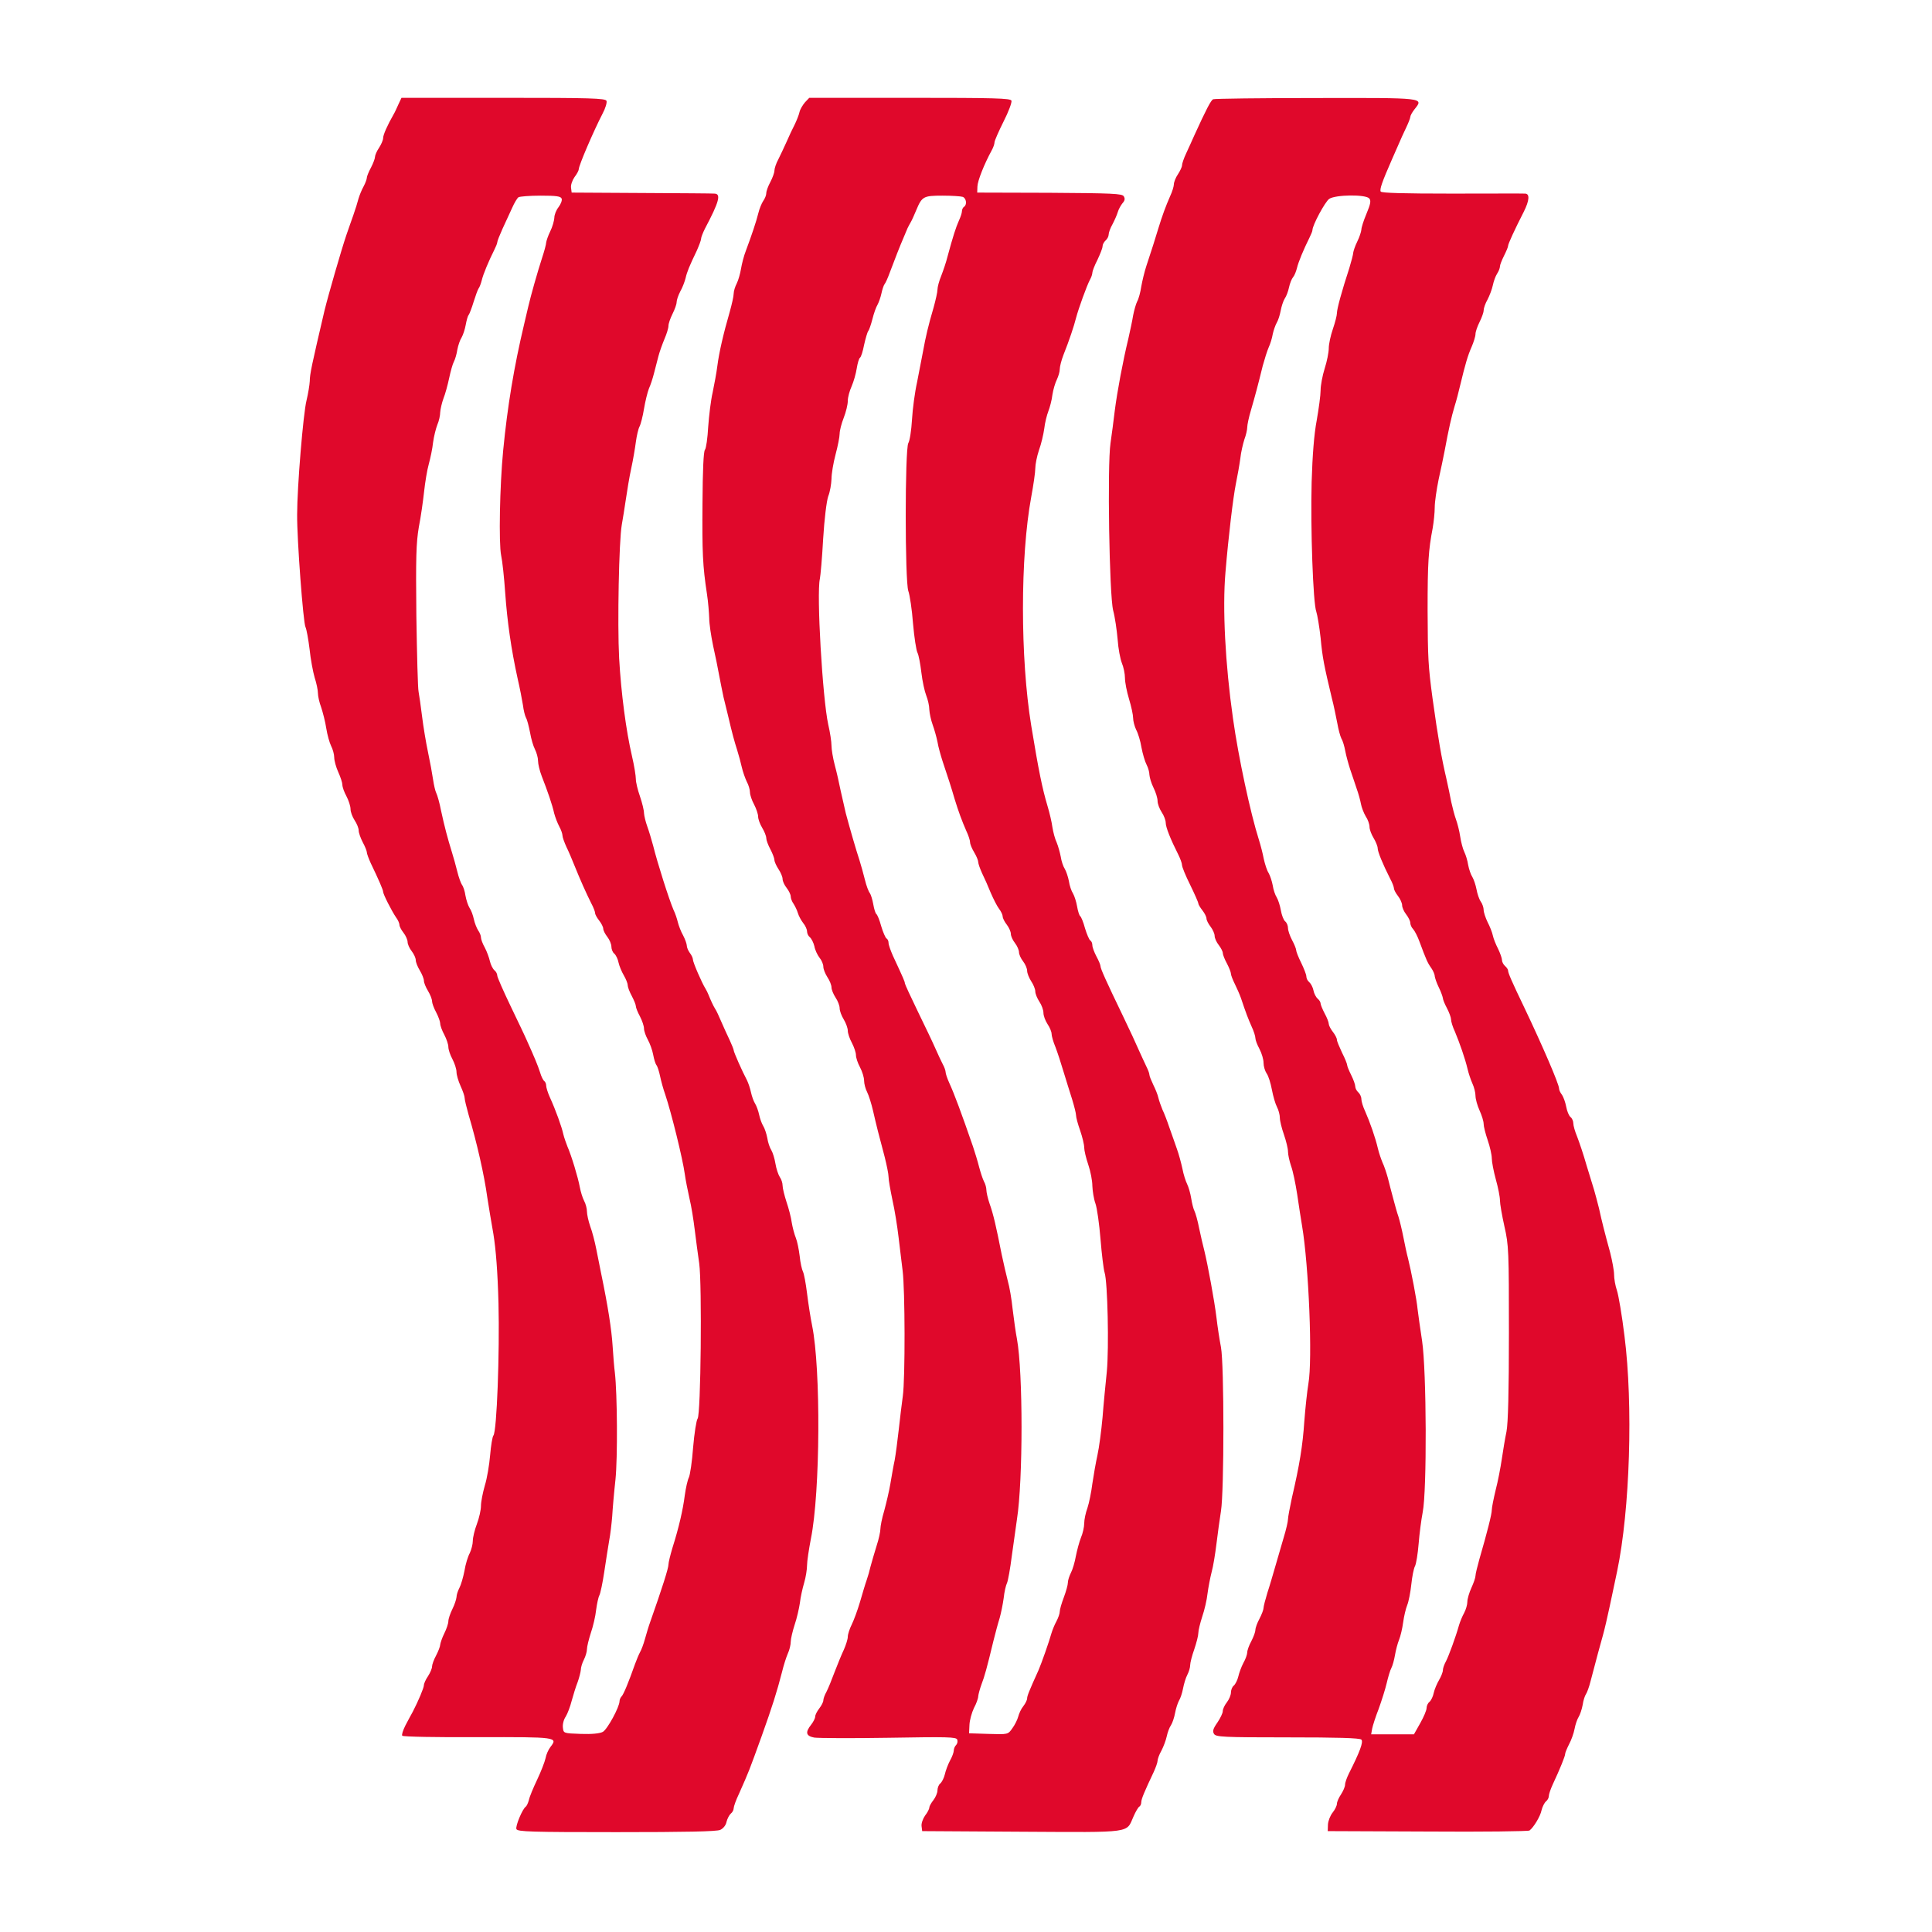
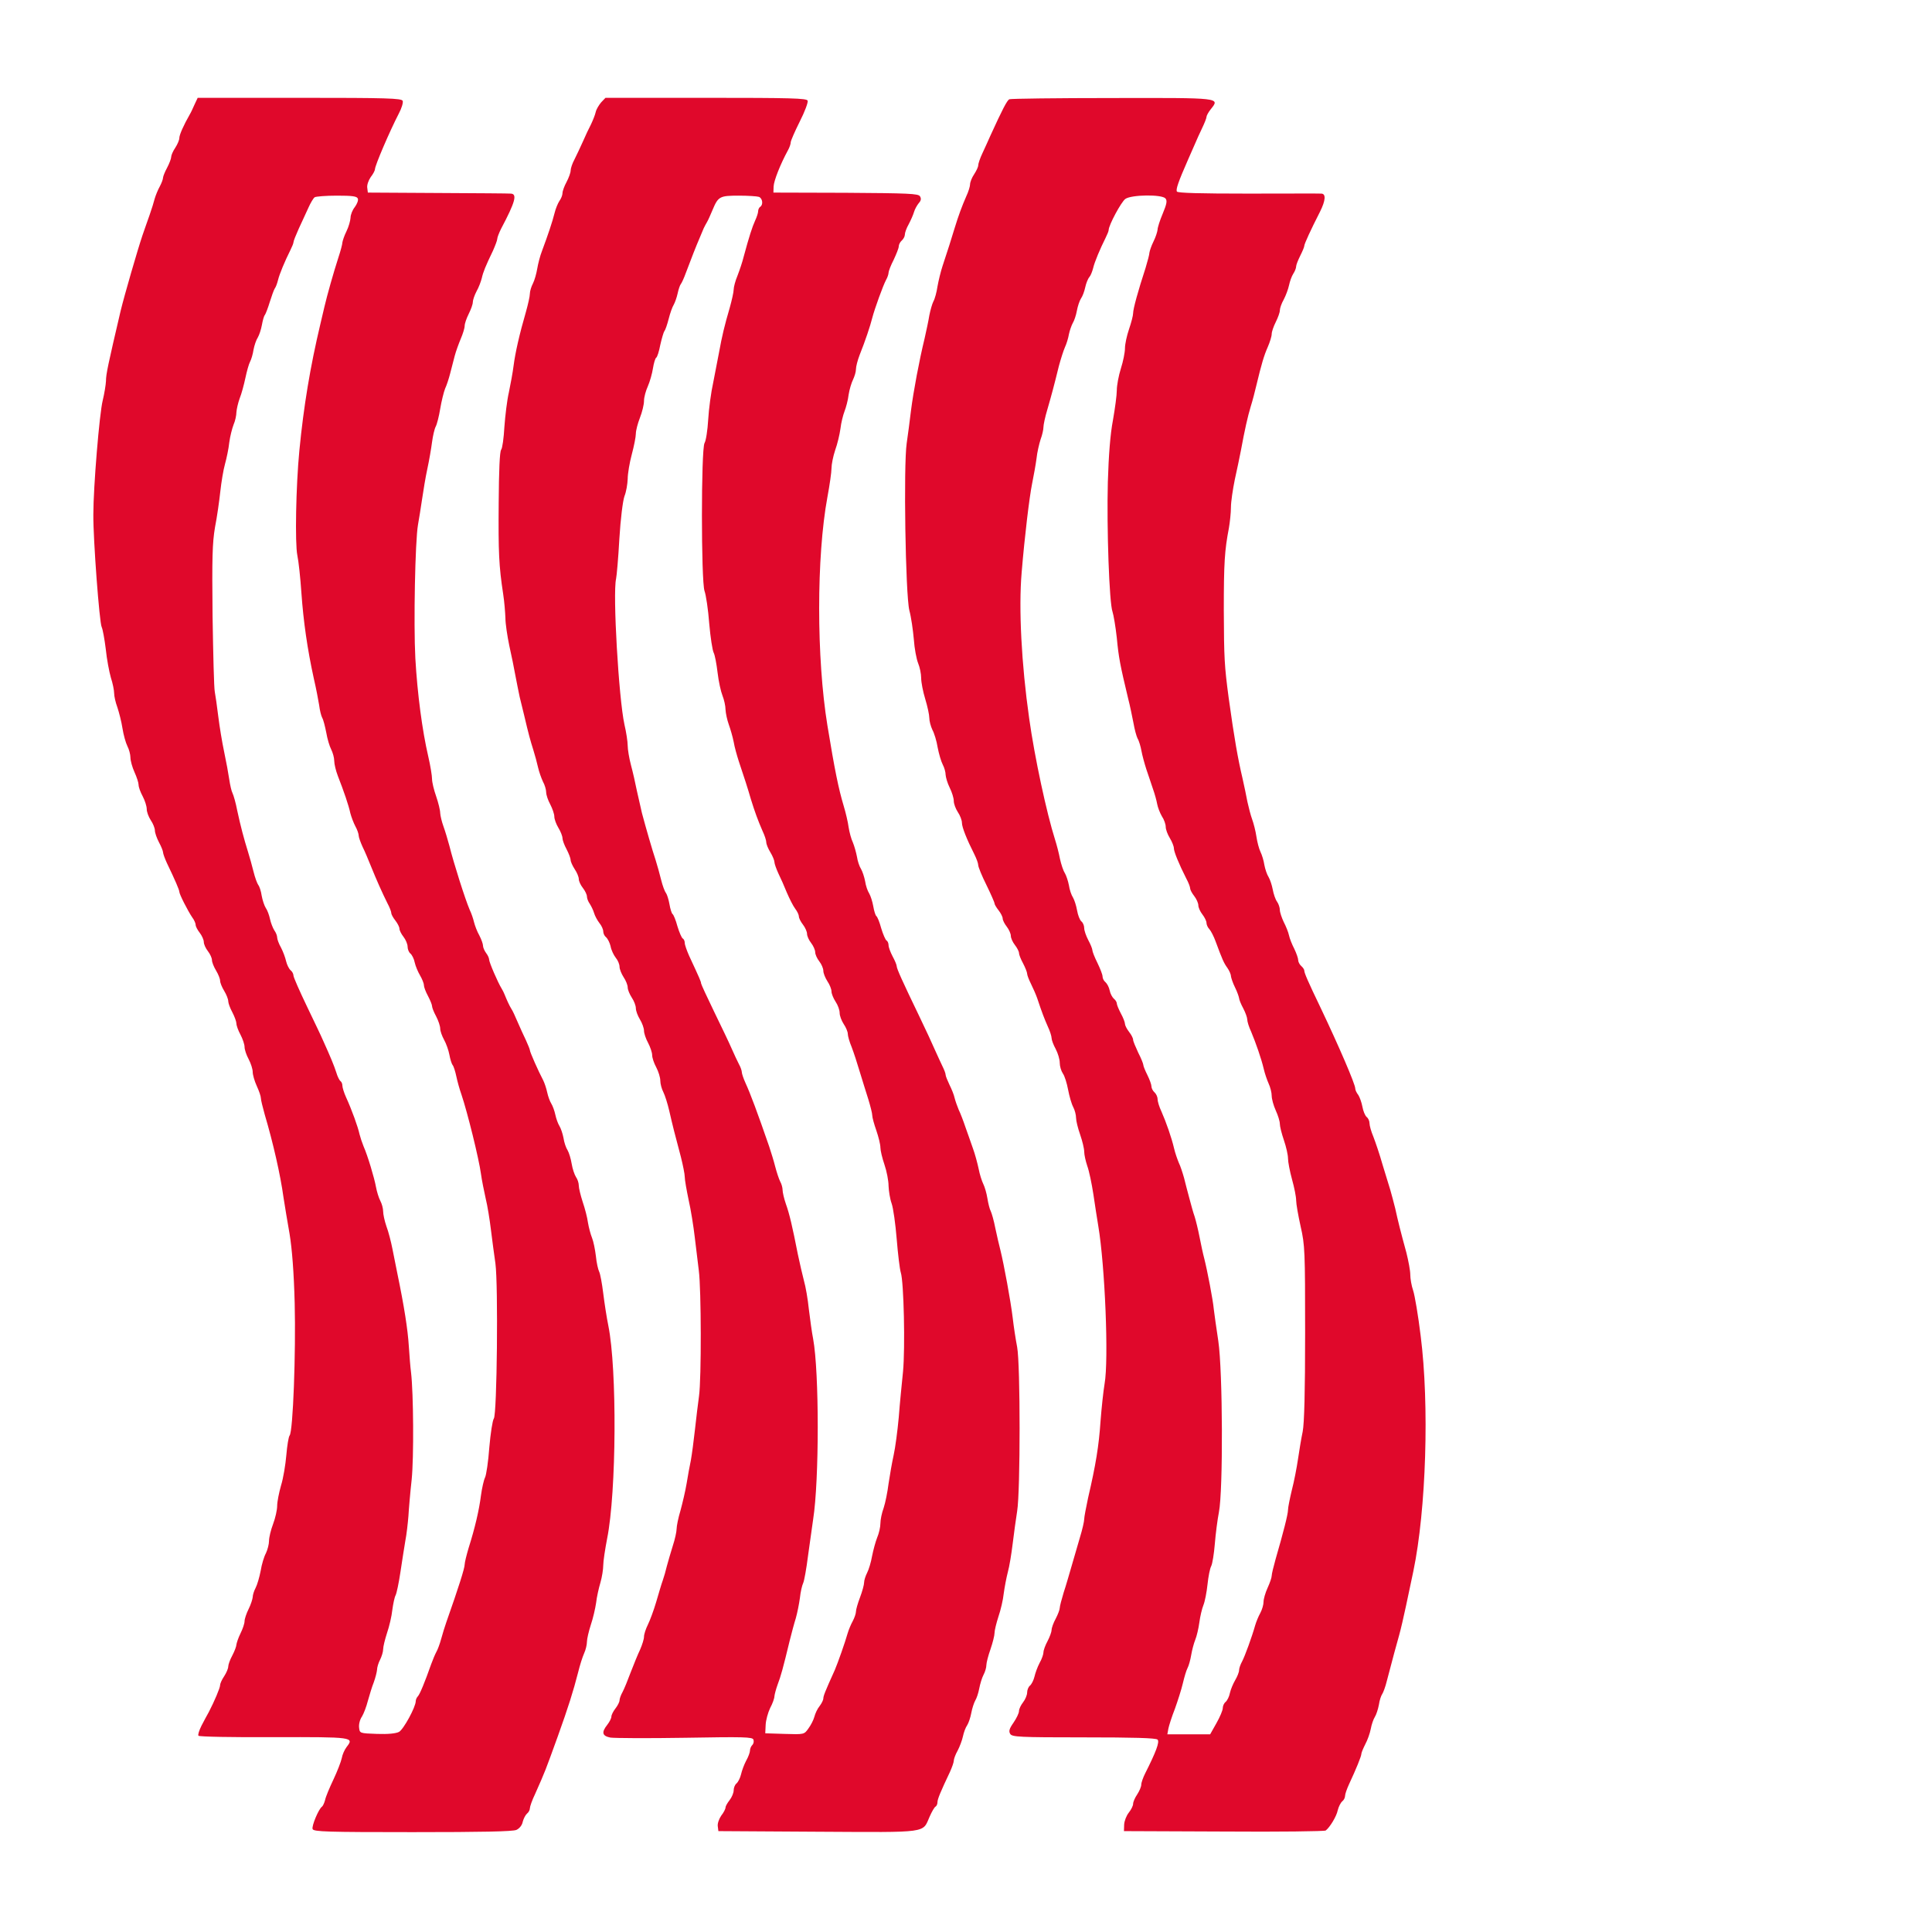
- <svg xmlns="http://www.w3.org/2000/svg" viewBox="0 0 948 948" width="948" height="948">
+ <svg xmlns="http://www.w3.org/2000/svg" viewBox="100 0 948 948" width="948" height="948">
  <g transform="translate(0,948) scale(0.1,-0.1)" fill="#E0082B" stroke="none">
    <path d="M1955 8968 c-8 -18 -18 -40 -23 -48 -32 -56 -52 -102 -52 -117 0 -10 -9 -31 -20 -48 -11 -16 -20 -37 -20 -45 0 -8 -9 -32 -20 -53 -11 -20 -20 -43 -20 -49 0 -7 -7 -26 -16 -43 -9 -16 -20 -43 -25 -60 -4 -16 -15 -52 -25 -80 -10 -27 -25 -72 -35 -100 -24 -71 -88 -292 -107 -370 -62 -265 -72 -311 -72 -345 -1 -19 -8 -62 -16 -95 -16 -63 -46 -424 -46 -560 -1 -123 30 -532 41 -552 5 -10 14 -59 20 -108 5 -50 17 -112 25 -140 9 -27 16 -62 16 -76 0 -15 7 -46 16 -70 8 -24 20 -70 25 -103 5 -32 16 -71 24 -87 8 -15 15 -41 15 -56 0 -15 9 -48 20 -72 11 -24 20 -52 20 -62 0 -11 9 -36 20 -56 11 -21 20 -49 20 -63 0 -14 9 -38 20 -55 11 -16 20 -39 20 -50 0 -11 9 -37 20 -58 11 -20 20 -43 20 -49 0 -7 9 -31 19 -53 40 -83 61 -132 61 -141 0 -12 42 -94 63 -125 10 -13 17 -30 17 -37 0 -8 9 -25 20 -39 11 -14 20 -35 20 -45 0 -11 9 -31 20 -45 11 -14 20 -34 20 -44 0 -10 9 -33 20 -51 11 -18 20 -41 20 -50 0 -10 9 -32 20 -50 11 -18 20 -41 20 -51 0 -9 9 -34 20 -54 11 -21 20 -46 20 -55 0 -10 9 -35 20 -55 11 -21 20 -48 20 -60 0 -13 9 -40 20 -60 11 -21 20 -49 20 -63 0 -14 9 -45 20 -69 11 -24 20 -50 20 -59 0 -9 9 -45 19 -81 41 -138 77 -296 92 -406 6 -38 19 -119 30 -180 12 -74 21 -186 25 -340 6 -241 -8 -629 -25 -649 -5 -6 -12 -49 -16 -96 -4 -47 -15 -114 -26 -149 -10 -35 -19 -80 -19 -100 0 -20 -9 -60 -20 -89 -11 -29 -20 -66 -20 -83 0 -16 -7 -43 -15 -60 -9 -16 -21 -55 -26 -87 -6 -31 -17 -69 -25 -84 -8 -15 -14 -35 -14 -45 -1 -10 -9 -36 -20 -58 -11 -22 -20 -49 -20 -60 0 -11 -9 -38 -20 -60 -11 -22 -19 -47 -20 -55 0 -8 -9 -32 -20 -53 -11 -20 -20 -45 -20 -54 0 -10 -9 -31 -20 -48 -11 -16 -20 -36 -20 -44 0 -13 -28 -79 -55 -131 -8 -14 -24 -44 -36 -67 -12 -24 -19 -46 -15 -50 4 -5 171 -8 371 -7 390 1 393 0 356 -48 -10 -13 -21 -37 -24 -55 -4 -18 -22 -65 -41 -105 -19 -40 -38 -85 -41 -101 -4 -15 -11 -29 -15 -32 -16 -10 -52 -96 -46 -110 5 -13 71 -15 490 -15 341 0 492 3 510 11 15 7 28 23 31 40 4 15 13 33 21 40 8 6 14 18 14 26 0 8 11 40 26 71 51 115 48 108 111 282 51 142 76 221 100 315 8 33 21 74 29 92 8 17 14 43 14 57 0 14 9 52 19 83 11 32 22 81 26 108 3 28 13 72 21 99 8 27 14 66 14 85 0 20 9 79 19 131 46 228 49 833 6 1045 -8 39 -19 110 -25 159 -6 49 -15 97 -20 106 -5 10 -13 44 -16 76 -4 33 -12 73 -19 90 -7 17 -16 51 -20 75 -3 24 -15 70 -26 102 -10 31 -19 67 -19 80 0 12 -6 31 -14 42 -7 11 -17 40 -21 65 -4 25 -13 54 -20 66 -8 12 -17 39 -20 60 -4 21 -13 48 -20 59 -7 11 -16 36 -20 55 -4 19 -13 44 -20 55 -7 11 -16 36 -20 55 -4 19 -13 46 -20 60 -23 43 -65 138 -65 147 0 4 -9 26 -19 48 -11 22 -29 63 -41 90 -12 28 -25 57 -31 65 -10 16 -23 45 -33 70 -3 8 -10 22 -15 30 -17 27 -61 128 -61 142 0 7 -7 22 -15 32 -8 11 -15 27 -15 36 0 8 -8 31 -18 50 -11 19 -22 49 -26 65 -4 17 -13 44 -21 60 -22 51 -79 230 -100 315 -8 30 -21 73 -29 95 -8 22 -15 51 -16 65 0 14 -9 51 -20 83 -11 31 -20 69 -20 84 0 16 -8 66 -19 113 -29 125 -53 305 -63 480 -9 170 -1 576 13 655 5 28 14 84 20 125 6 41 17 109 26 150 9 41 19 100 23 131 4 30 12 65 18 76 6 11 16 50 22 87 6 36 17 81 24 99 8 17 19 51 25 75 6 23 16 61 22 85 6 23 20 61 30 85 10 23 19 52 19 63 0 11 9 37 20 59 11 22 20 47 20 57 0 10 8 34 18 53 11 19 22 49 26 65 7 31 18 58 55 135 11 25 21 51 21 58 0 7 9 30 19 50 70 132 80 171 47 172 -6 1 -166 2 -356 3 l-345 2 -3 24 c-2 13 6 36 17 52 12 15 21 33 21 39 0 18 72 186 117 273 14 26 22 54 19 62 -5 13 -78 15 -506 15 l-500 0 -15 -32z m801 -463 c3 -8 -4 -26 -15 -41 -12 -15 -21 -38 -21 -53 -1 -14 -9 -44 -20 -66 -11 -22 -19 -47 -20 -55 0 -8 -9 -42 -20 -75 -23 -71 -55 -184 -68 -240 -5 -22 -14 -60 -20 -85 -50 -210 -82 -404 -103 -620 -17 -175 -22 -457 -10 -515 6 -27 15 -111 20 -185 10 -140 29 -274 61 -420 11 -47 22 -105 26 -130 3 -25 10 -53 15 -62 6 -10 14 -43 20 -73 5 -30 16 -67 24 -82 8 -16 15 -41 15 -56 0 -16 8 -49 18 -75 29 -74 53 -144 61 -182 5 -19 16 -48 25 -65 9 -16 16 -37 16 -45 0 -8 9 -33 19 -55 11 -22 29 -65 41 -95 27 -67 56 -132 81 -182 11 -20 19 -42 19 -48 0 -7 9 -23 20 -37 11 -14 20 -32 20 -40 0 -8 9 -26 20 -40 11 -14 20 -36 20 -48 0 -12 6 -28 14 -34 8 -7 18 -27 21 -44 4 -18 16 -46 26 -63 10 -17 19 -39 19 -48 0 -9 9 -33 20 -53 11 -21 20 -43 20 -50 0 -7 9 -30 20 -50 11 -21 20 -48 20 -60 0 -12 9 -37 19 -55 10 -18 22 -51 26 -73 4 -22 11 -45 16 -51 5 -6 13 -31 18 -55 5 -24 16 -64 25 -89 30 -89 86 -316 96 -390 4 -30 15 -84 23 -120 9 -36 20 -105 26 -155 6 -49 16 -124 22 -165 14 -104 8 -742 -8 -761 -6 -8 -16 -71 -22 -141 -5 -70 -15 -136 -21 -148 -6 -12 -15 -51 -20 -88 -9 -71 -29 -158 -61 -259 -10 -34 -19 -70 -19 -80 0 -18 -30 -113 -90 -283 -7 -19 -18 -56 -25 -81 -7 -26 -18 -55 -24 -65 -6 -11 -17 -37 -25 -59 -31 -88 -56 -149 -66 -159 -5 -5 -10 -16 -10 -23 0 -29 -60 -139 -82 -151 -15 -8 -54 -12 -108 -10 -85 3 -85 3 -88 31 -2 16 4 40 14 54 9 15 22 49 29 77 8 28 20 69 29 91 8 22 15 50 16 61 0 12 7 35 15 50 8 16 15 39 15 51 0 13 9 49 19 80 11 32 23 83 26 113 4 30 11 63 16 72 5 9 16 61 24 115 8 54 19 123 24 153 6 30 12 84 15 120 2 36 9 117 16 180 11 107 9 422 -3 525 -3 22 -8 81 -11 130 -5 81 -23 196 -56 355 -6 30 -17 84 -24 120 -7 36 -20 87 -30 113 -9 26 -16 59 -16 73 0 14 -6 37 -14 52 -8 15 -17 46 -21 67 -8 45 -41 155 -61 200 -7 17 -16 44 -20 60 -7 34 -38 120 -66 181 -10 22 -18 48 -18 57 0 9 -4 18 -9 22 -5 3 -15 22 -21 43 -11 34 -27 73 -65 157 -7 17 -43 92 -79 167 -36 75 -66 143 -66 151 0 8 -6 20 -14 26 -8 7 -18 27 -22 44 -4 18 -15 48 -25 67 -11 19 -19 42 -19 50 0 9 -6 24 -14 35 -7 11 -17 36 -21 55 -4 19 -13 44 -21 55 -7 11 -16 38 -20 60 -3 22 -11 46 -17 53 -5 7 -16 36 -23 65 -7 28 -19 72 -27 97 -20 64 -36 124 -53 203 -7 37 -18 75 -23 85 -5 9 -12 40 -16 67 -4 28 -15 88 -25 135 -10 47 -23 126 -29 175 -6 50 -14 104 -17 120 -4 17 -8 184 -11 373 -3 288 -1 357 12 435 10 50 21 129 26 175 5 46 15 107 23 135 8 29 18 76 21 106 4 30 14 69 21 87 8 18 14 46 14 61 1 15 8 46 16 68 9 22 21 67 28 100 7 33 17 69 23 80 6 11 14 38 17 59 4 21 13 48 21 60 7 12 16 39 20 61 4 22 10 45 15 50 4 6 15 34 24 64 9 29 20 59 24 65 5 6 12 25 16 41 7 30 34 94 61 148 8 16 15 33 15 38 0 6 12 36 26 67 14 31 36 77 47 102 11 25 25 48 31 52 6 4 55 8 109 8 77 0 99 -3 103 -15z M3950 8978 c-11 -13 -24 -34 -27 -48 -3 -14 -14 -41 -23 -60 -10 -19 -28 -57 -40 -85 -12 -27 -31 -67 -41 -87 -11 -20 -19 -45 -19 -55 0 -10 -9 -35 -20 -56 -11 -20 -20 -45 -20 -55 0 -10 -7 -27 -15 -38 -8 -12 -19 -39 -24 -60 -10 -41 -33 -109 -61 -184 -10 -25 -20 -65 -24 -89 -4 -24 -13 -56 -21 -72 -8 -15 -15 -38 -15 -50 0 -13 -9 -52 -19 -88 -32 -110 -53 -203 -61 -266 -4 -33 -15 -91 -23 -130 -9 -38 -18 -115 -22 -169 -3 -55 -10 -106 -16 -113 -7 -8 -11 -102 -12 -260 -2 -244 1 -310 22 -448 6 -38 10 -92 11 -118 0 -27 9 -87 19 -135 11 -48 24 -114 30 -147 6 -33 16 -80 21 -105 6 -25 16 -65 22 -90 22 -94 31 -126 45 -170 8 -25 18 -63 23 -85 5 -22 16 -53 24 -70 9 -16 16 -40 16 -53 0 -12 9 -39 20 -59 11 -21 20 -48 20 -60 0 -12 9 -37 20 -55 11 -18 20 -41 20 -51 0 -9 9 -34 20 -54 11 -21 20 -45 20 -53 0 -8 9 -28 20 -45 11 -16 20 -38 20 -48 0 -11 9 -30 20 -44 11 -14 20 -33 20 -42 0 -9 6 -25 14 -36 7 -11 17 -31 21 -45 4 -14 16 -36 26 -49 11 -13 19 -32 19 -41 0 -10 6 -23 14 -29 8 -7 18 -27 22 -44 3 -18 15 -43 25 -56 11 -13 19 -33 19 -45 0 -11 9 -34 20 -51 11 -16 20 -39 20 -50 0 -11 9 -33 20 -50 11 -16 20 -40 20 -52 0 -13 9 -37 20 -55 11 -18 20 -43 20 -56 0 -12 9 -39 20 -59 11 -21 20 -48 20 -60 0 -13 9 -40 20 -60 11 -21 20 -50 20 -66 0 -15 7 -41 15 -56 8 -16 21 -57 29 -92 16 -70 28 -118 57 -226 10 -40 19 -84 19 -98 0 -15 9 -65 19 -113 11 -48 24 -130 30 -182 6 -52 15 -126 20 -165 12 -90 13 -530 1 -615 -5 -36 -14 -110 -20 -165 -6 -55 -15 -122 -20 -150 -6 -27 -15 -79 -21 -115 -6 -36 -20 -95 -30 -132 -11 -36 -19 -77 -19 -90 0 -13 -8 -51 -19 -84 -10 -32 -23 -77 -29 -99 -5 -22 -14 -53 -20 -70 -6 -16 -20 -64 -32 -105 -12 -41 -31 -92 -41 -112 -10 -20 -19 -47 -19 -59 0 -12 -9 -40 -19 -63 -11 -23 -31 -72 -46 -111 -14 -38 -32 -82 -40 -97 -8 -14 -15 -33 -15 -41 0 -8 -9 -26 -20 -40 -11 -14 -20 -32 -20 -40 0 -8 -9 -26 -20 -40 -30 -38 -25 -55 15 -63 20 -3 184 -4 366 -1 290 5 331 4 336 -9 3 -9 1 -20 -6 -27 -6 -6 -11 -18 -11 -27 0 -8 -8 -31 -19 -50 -10 -19 -21 -49 -25 -67 -4 -17 -14 -37 -22 -44 -8 -6 -14 -22 -14 -34 0 -12 -9 -34 -20 -48 -11 -14 -20 -30 -20 -36 0 -7 -9 -25 -21 -40 -11 -16 -19 -39 -17 -52 l3 -24 489 -3 c550 -3 511 -8 548 75 10 23 23 45 28 48 6 3 10 13 10 22 0 15 16 53 61 148 10 22 19 47 19 55 0 8 8 31 19 50 10 19 22 51 26 70 4 19 13 44 21 55 7 11 16 38 20 60 4 22 13 49 19 60 7 11 16 38 20 60 4 21 13 52 21 67 8 15 14 36 14 48 0 11 9 46 20 77 11 32 20 68 20 80 0 13 9 49 19 80 11 32 23 83 26 113 4 30 13 78 20 105 8 28 18 91 24 140 6 50 16 122 22 160 16 98 16 719 0 805 -7 36 -17 101 -22 145 -10 83 -43 261 -60 330 -6 22 -17 71 -25 108 -7 37 -18 75 -23 85 -5 9 -12 37 -16 62 -4 25 -13 56 -20 70 -7 14 -18 48 -23 75 -6 28 -18 73 -28 100 -10 28 -26 75 -37 105 -10 30 -25 69 -33 85 -7 17 -16 42 -20 58 -3 15 -15 44 -25 64 -10 21 -19 43 -19 49 0 7 -7 25 -15 41 -7 15 -24 51 -36 78 -12 28 -47 104 -79 170 -82 170 -110 232 -110 244 0 6 -9 28 -20 48 -11 21 -20 45 -20 55 0 9 -4 20 -10 23 -5 3 -17 30 -26 60 -8 30 -19 57 -24 60 -4 3 -11 24 -15 48 -4 23 -13 51 -20 63 -8 12 -17 39 -20 60 -4 21 -13 48 -20 60 -8 12 -17 39 -20 60 -4 21 -13 53 -20 70 -8 16 -17 50 -21 75 -3 24 -14 71 -24 104 -26 87 -44 176 -80 395 -54 331 -54 829 0 1121 11 59 20 122 20 141 0 19 8 59 18 89 11 30 22 77 26 106 3 28 13 67 20 85 7 18 17 54 20 81 4 26 14 59 22 75 7 15 14 37 14 50 0 13 8 44 18 70 28 70 52 142 62 182 12 46 53 159 68 187 7 12 12 28 12 35 0 7 11 36 25 63 13 28 25 57 25 66 0 9 7 22 15 29 8 7 15 20 15 29 0 9 8 32 19 51 10 19 22 46 26 60 4 14 15 33 23 43 12 13 13 23 6 34 -8 13 -56 15 -364 17 l-355 1 1 30 c1 28 33 109 70 177 8 14 14 32 14 40 0 7 20 53 44 101 25 49 42 95 39 103 -4 12 -82 14 -499 14 l-493 0 -21 -22z m774 -464 c18 -7 22 -39 6 -49 -5 -3 -10 -13 -10 -22 0 -8 -7 -29 -15 -46 -14 -31 -29 -77 -56 -177 -6 -25 -20 -66 -30 -92 -11 -26 -19 -57 -19 -69 0 -12 -9 -52 -19 -88 -26 -88 -39 -144 -52 -216 -6 -33 -19 -100 -29 -150 -11 -49 -22 -132 -25 -184 -3 -52 -11 -104 -18 -115 -17 -30 -17 -677 0 -726 7 -19 18 -91 23 -159 6 -69 16 -133 22 -144 6 -12 14 -55 19 -97 5 -43 16 -93 24 -113 8 -20 15 -51 15 -69 1 -18 8 -51 16 -73 8 -22 19 -60 24 -85 4 -25 16 -67 25 -95 26 -77 45 -136 59 -185 19 -62 36 -108 57 -156 11 -23 19 -48 19 -57 0 -9 9 -31 20 -49 11 -18 20 -40 20 -48 0 -8 9 -33 19 -55 11 -22 30 -65 42 -95 13 -30 31 -66 41 -79 10 -13 18 -30 18 -38 0 -8 9 -26 20 -40 11 -14 20 -35 20 -45 0 -11 9 -31 20 -45 11 -14 20 -35 20 -45 0 -11 9 -31 20 -45 11 -14 20 -35 20 -47 0 -11 9 -34 20 -51 11 -16 20 -39 20 -50 0 -11 9 -33 20 -50 11 -16 20 -41 20 -55 0 -14 9 -38 20 -55 11 -16 20 -38 20 -48 0 -10 8 -39 19 -65 10 -26 28 -81 40 -122 13 -41 31 -102 42 -135 10 -33 19 -68 19 -78 0 -10 9 -43 20 -74 11 -32 20 -69 20 -84 0 -14 9 -52 20 -84 11 -32 20 -79 20 -104 1 -25 7 -64 15 -86 8 -22 19 -101 25 -175 6 -74 15 -148 20 -164 15 -45 22 -370 11 -486 -6 -58 -16 -159 -21 -225 -6 -66 -17 -149 -25 -185 -8 -36 -19 -99 -25 -140 -5 -41 -16 -95 -24 -119 -9 -24 -16 -58 -16 -76 0 -18 -7 -49 -16 -70 -8 -20 -19 -61 -25 -91 -5 -29 -16 -66 -24 -81 -8 -16 -15 -37 -15 -48 0 -11 -9 -44 -20 -73 -11 -29 -20 -60 -20 -70 0 -9 -7 -30 -16 -47 -9 -16 -20 -43 -25 -60 -12 -43 -48 -145 -63 -180 -48 -106 -56 -127 -56 -139 0 -7 -8 -24 -18 -37 -11 -13 -22 -37 -26 -53 -4 -15 -17 -41 -29 -57 -21 -30 -21 -30 -117 -27 l-95 3 2 42 c1 22 11 59 22 82 12 22 21 48 21 58 1 10 8 36 16 58 15 39 26 78 59 215 9 36 22 85 30 110 7 25 16 69 20 99 3 30 11 63 16 73 5 10 16 71 24 135 9 65 20 145 25 178 30 191 30 722 0 885 -6 30 -15 96 -21 145 -5 50 -16 113 -24 140 -7 28 -21 86 -30 130 -27 137 -41 198 -59 248 -9 26 -16 57 -16 68 0 11 -5 30 -12 42 -6 12 -17 45 -24 72 -7 28 -21 73 -30 100 -57 165 -92 259 -116 311 -10 22 -18 46 -18 53 0 7 -6 25 -14 39 -8 15 -24 50 -36 77 -12 28 -51 109 -86 181 -35 72 -64 135 -64 139 0 8 -6 22 -59 136 -11 25 -21 53 -21 62 0 9 -4 19 -10 22 -5 3 -17 30 -26 60 -8 30 -19 57 -24 60 -4 3 -11 24 -15 48 -4 23 -12 48 -17 55 -6 7 -17 36 -24 65 -7 28 -19 72 -27 97 -16 48 -47 155 -67 230 -6 25 -17 74 -25 110 -7 36 -20 93 -29 126 -9 34 -16 77 -16 95 0 19 -7 66 -16 104 -28 128 -58 643 -41 715 3 14 11 102 16 195 6 99 17 187 25 210 9 22 15 60 16 85 0 25 9 79 20 120 11 41 20 87 20 102 0 15 9 50 20 78 11 28 20 65 20 83 0 18 9 50 19 72 10 23 21 62 25 88 4 25 11 49 16 52 5 3 14 31 20 63 7 31 16 62 20 67 5 6 14 33 21 60 7 28 18 59 25 70 6 11 15 36 19 55 4 19 11 40 15 45 5 6 16 30 25 55 27 72 51 133 67 170 8 19 18 42 21 50 4 8 11 22 16 30 5 8 17 35 27 59 28 67 35 71 129 71 46 0 90 -3 99 -6z M5953 8993 c-11 -4 -35 -51 -93 -178 -10 -22 -27 -61 -39 -86 -12 -25 -21 -52 -21 -60 0 -8 -9 -27 -20 -44 -11 -16 -20 -39 -20 -49 0 -10 -8 -37 -19 -60 -21 -48 -38 -94 -57 -156 -15 -50 -34 -110 -59 -185 -9 -27 -20 -73 -25 -101 -4 -28 -13 -61 -20 -73 -6 -12 -15 -43 -20 -69 -4 -26 -15 -76 -23 -112 -27 -111 -55 -261 -67 -355 -6 -49 -15 -121 -21 -160 -16 -108 -6 -743 13 -820 9 -33 18 -97 22 -142 3 -45 13 -97 21 -117 8 -19 15 -52 15 -73 0 -21 9 -67 20 -103 11 -36 20 -78 20 -93 0 -15 7 -41 15 -58 9 -16 21 -55 26 -87 6 -31 17 -69 25 -84 8 -15 14 -37 14 -50 1 -13 9 -41 20 -63 11 -22 20 -51 20 -65 0 -14 9 -38 20 -55 11 -16 20 -40 20 -52 0 -22 24 -82 61 -155 10 -20 19 -44 19 -53 0 -9 18 -53 40 -97 22 -45 40 -86 40 -91 0 -5 9 -20 20 -34 11 -14 20 -32 20 -40 0 -8 9 -26 20 -40 11 -14 20 -35 20 -45 0 -11 9 -31 20 -45 11 -14 20 -32 20 -39 0 -8 9 -31 20 -51 11 -21 20 -44 20 -51 0 -7 9 -30 19 -50 10 -20 24 -52 30 -69 26 -78 35 -100 52 -139 11 -23 19 -49 19 -58 0 -9 9 -33 20 -53 11 -21 20 -51 20 -68 0 -17 7 -40 15 -52 9 -12 20 -48 26 -80 6 -32 17 -70 25 -85 8 -15 14 -39 14 -53 0 -14 9 -51 20 -82 11 -32 20 -69 20 -84 0 -15 7 -46 15 -70 9 -24 22 -87 30 -139 8 -52 18 -122 24 -155 33 -195 52 -658 31 -775 -6 -36 -15 -119 -20 -185 -8 -119 -23 -212 -61 -375 -10 -47 -19 -94 -19 -104 0 -11 -9 -51 -21 -90 -11 -39 -30 -102 -41 -141 -11 -38 -28 -97 -39 -130 -10 -33 -19 -67 -19 -75 0 -8 -9 -32 -20 -53 -11 -20 -20 -45 -20 -55 0 -9 -9 -34 -20 -55 -11 -20 -20 -45 -20 -55 0 -9 -8 -33 -19 -52 -10 -19 -21 -49 -25 -67 -4 -17 -14 -37 -22 -44 -8 -6 -14 -22 -14 -34 0 -12 -9 -34 -20 -48 -11 -14 -20 -33 -20 -43 0 -10 -12 -35 -27 -57 -21 -30 -24 -42 -16 -55 9 -15 44 -17 361 -17 244 0 354 -3 362 -11 11 -11 -8 -61 -61 -166 -10 -20 -19 -45 -19 -55 0 -10 -9 -31 -20 -48 -11 -16 -20 -37 -20 -46 0 -9 -9 -28 -21 -43 -12 -15 -22 -41 -23 -59 l-1 -32 490 -2 c270 -2 495 1 500 5 20 15 53 69 59 99 4 17 14 37 22 44 8 6 14 18 14 27 0 9 9 34 19 56 36 77 61 139 61 150 0 6 9 27 19 47 11 20 23 54 27 75 4 22 13 48 20 59 7 11 16 38 20 60 3 22 11 45 16 52 5 7 16 36 23 65 31 117 46 175 60 223 8 28 23 93 34 145 11 52 27 129 36 170 63 302 79 817 36 1155 -12 99 -29 199 -37 223 -8 23 -14 58 -14 78 0 19 -9 67 -19 107 -28 102 -41 154 -55 218 -8 30 -18 71 -24 90 -6 19 -23 75 -38 124 -14 50 -35 111 -45 137 -11 26 -19 55 -19 66 0 11 -6 25 -14 31 -8 7 -17 29 -21 51 -4 21 -13 46 -20 57 -8 10 -15 24 -15 32 0 21 -80 207 -170 396 -63 131 -80 171 -80 182 0 6 -7 16 -15 23 -8 7 -15 20 -15 29 0 9 -9 34 -19 55 -11 21 -23 51 -26 66 -3 15 -15 45 -26 66 -10 21 -19 48 -19 59 0 11 -6 30 -14 41 -8 11 -17 38 -21 60 -4 21 -13 48 -20 60 -8 12 -17 39 -21 60 -3 21 -12 50 -19 64 -7 14 -16 48 -20 75 -4 28 -14 66 -21 85 -7 19 -17 58 -23 85 -5 28 -16 79 -24 115 -23 98 -40 193 -68 395 -21 158 -23 193 -24 430 0 235 4 294 25 404 5 29 10 75 10 102 0 26 9 87 19 136 11 48 24 113 30 143 19 103 33 165 48 215 9 28 21 75 28 105 25 104 37 145 56 188 10 23 19 52 19 63 0 11 9 37 20 59 11 22 20 47 20 57 0 10 8 34 19 53 10 19 22 51 26 70 4 19 13 45 21 57 8 12 14 28 14 36 0 7 9 30 20 52 11 22 20 43 20 49 0 9 32 79 77 167 28 56 30 89 6 89 -10 1 -172 0 -360 0 -237 0 -343 3 -348 10 -6 10 5 44 56 160 11 25 26 59 33 75 7 17 22 50 34 75 12 25 22 50 22 56 0 6 9 23 21 38 45 57 55 56 -483 55 -271 0 -499 -3 -505 -6z m766 -487 c9 -11 6 -27 -14 -75 -14 -33 -25 -68 -25 -78 -1 -10 -9 -36 -20 -58 -11 -22 -19 -47 -20 -55 0 -8 -9 -42 -19 -75 -37 -113 -61 -201 -61 -222 0 -11 -9 -46 -20 -78 -11 -32 -20 -74 -20 -94 0 -20 -9 -65 -20 -99 -11 -35 -20 -83 -20 -107 0 -24 -9 -90 -19 -147 -13 -68 -21 -171 -25 -303 -6 -227 7 -596 23 -637 5 -15 15 -73 21 -128 9 -97 17 -136 55 -295 10 -38 21 -94 27 -124 5 -29 14 -63 20 -75 7 -11 15 -39 19 -61 4 -22 15 -62 24 -90 9 -27 24 -70 32 -95 9 -25 18 -58 21 -75 3 -16 13 -43 23 -60 11 -16 19 -40 19 -52 0 -13 9 -37 20 -55 11 -18 20 -41 20 -50 0 -17 25 -78 61 -149 11 -20 19 -42 19 -49 0 -6 9 -23 20 -37 11 -14 20 -35 20 -45 0 -11 9 -31 20 -45 11 -14 20 -33 20 -41 0 -9 6 -23 14 -31 8 -9 22 -36 31 -61 33 -89 40 -105 58 -130 9 -13 17 -31 17 -40 1 -8 9 -33 20 -55 11 -22 19 -46 20 -53 0 -6 9 -29 20 -49 11 -21 20 -46 20 -55 0 -10 8 -37 19 -60 23 -55 50 -132 62 -183 5 -22 16 -54 24 -72 8 -17 15 -44 15 -60 0 -15 9 -48 20 -72 11 -24 20 -53 20 -66 0 -12 9 -48 20 -80 11 -32 20 -72 20 -89 0 -17 9 -64 20 -104 11 -39 20 -85 20 -102 0 -17 10 -74 22 -128 21 -92 22 -120 22 -522 0 -290 -4 -444 -12 -485 -7 -33 -17 -94 -23 -135 -6 -41 -19 -109 -30 -151 -10 -42 -19 -86 -19 -98 0 -21 -23 -111 -61 -242 -10 -36 -19 -72 -19 -81 0 -9 -9 -35 -20 -59 -11 -24 -20 -55 -20 -69 0 -14 -7 -38 -16 -55 -9 -16 -20 -43 -25 -60 -16 -57 -50 -150 -64 -177 -8 -14 -15 -34 -15 -43 0 -10 -9 -32 -19 -49 -10 -17 -22 -45 -26 -63 -3 -17 -13 -37 -21 -44 -8 -6 -14 -20 -14 -30 0 -11 -14 -44 -31 -74 l-31 -55 -105 0 -105 0 5 28 c3 15 17 59 32 97 14 39 32 95 39 125 7 30 17 64 23 75 6 11 14 40 18 64 4 24 13 58 20 75 7 17 16 55 20 85 4 30 13 68 20 85 7 17 16 63 20 101 4 39 12 79 18 90 6 11 14 61 18 110 4 50 13 119 20 155 21 105 19 693 -3 840 -10 63 -19 133 -22 155 -4 46 -32 191 -47 250 -6 22 -16 69 -23 105 -7 36 -18 81 -24 100 -7 19 -18 60 -26 90 -8 30 -20 75 -26 100 -7 25 -18 59 -26 75 -7 17 -18 48 -23 70 -12 52 -39 129 -62 181 -11 23 -19 50 -19 61 0 11 -7 26 -15 33 -8 7 -15 20 -15 29 0 9 -9 34 -20 56 -11 22 -20 44 -20 50 0 5 -11 33 -25 60 -13 28 -25 56 -25 63 0 8 -9 25 -20 39 -11 14 -20 32 -20 39 0 8 -9 31 -20 51 -11 21 -20 43 -20 49 0 6 -6 17 -14 23 -8 7 -18 25 -21 41 -3 16 -13 34 -21 41 -8 6 -14 19 -14 28 0 9 -12 39 -25 66 -14 28 -25 56 -25 63 0 6 -9 29 -20 49 -11 21 -20 47 -20 59 0 12 -6 27 -14 33 -8 7 -17 31 -21 54 -4 23 -13 51 -20 63 -8 12 -17 39 -20 60 -4 21 -13 48 -20 60 -8 12 -18 43 -24 70 -5 27 -16 69 -24 94 -41 129 -100 402 -127 595 -38 267 -52 540 -37 715 15 181 38 370 51 435 8 39 18 95 22 125 3 30 13 72 20 94 8 21 14 48 14 60 0 11 8 50 19 86 20 69 33 117 57 215 9 33 22 74 29 90 8 17 17 46 20 65 4 19 13 44 19 55 7 11 16 38 20 60 4 22 13 49 20 60 8 11 17 36 21 55 4 19 13 42 20 50 7 8 15 29 19 45 7 30 34 94 61 148 8 16 15 33 15 38 0 24 62 139 82 153 30 21 180 23 197 2z" />
  </g>
</svg>
